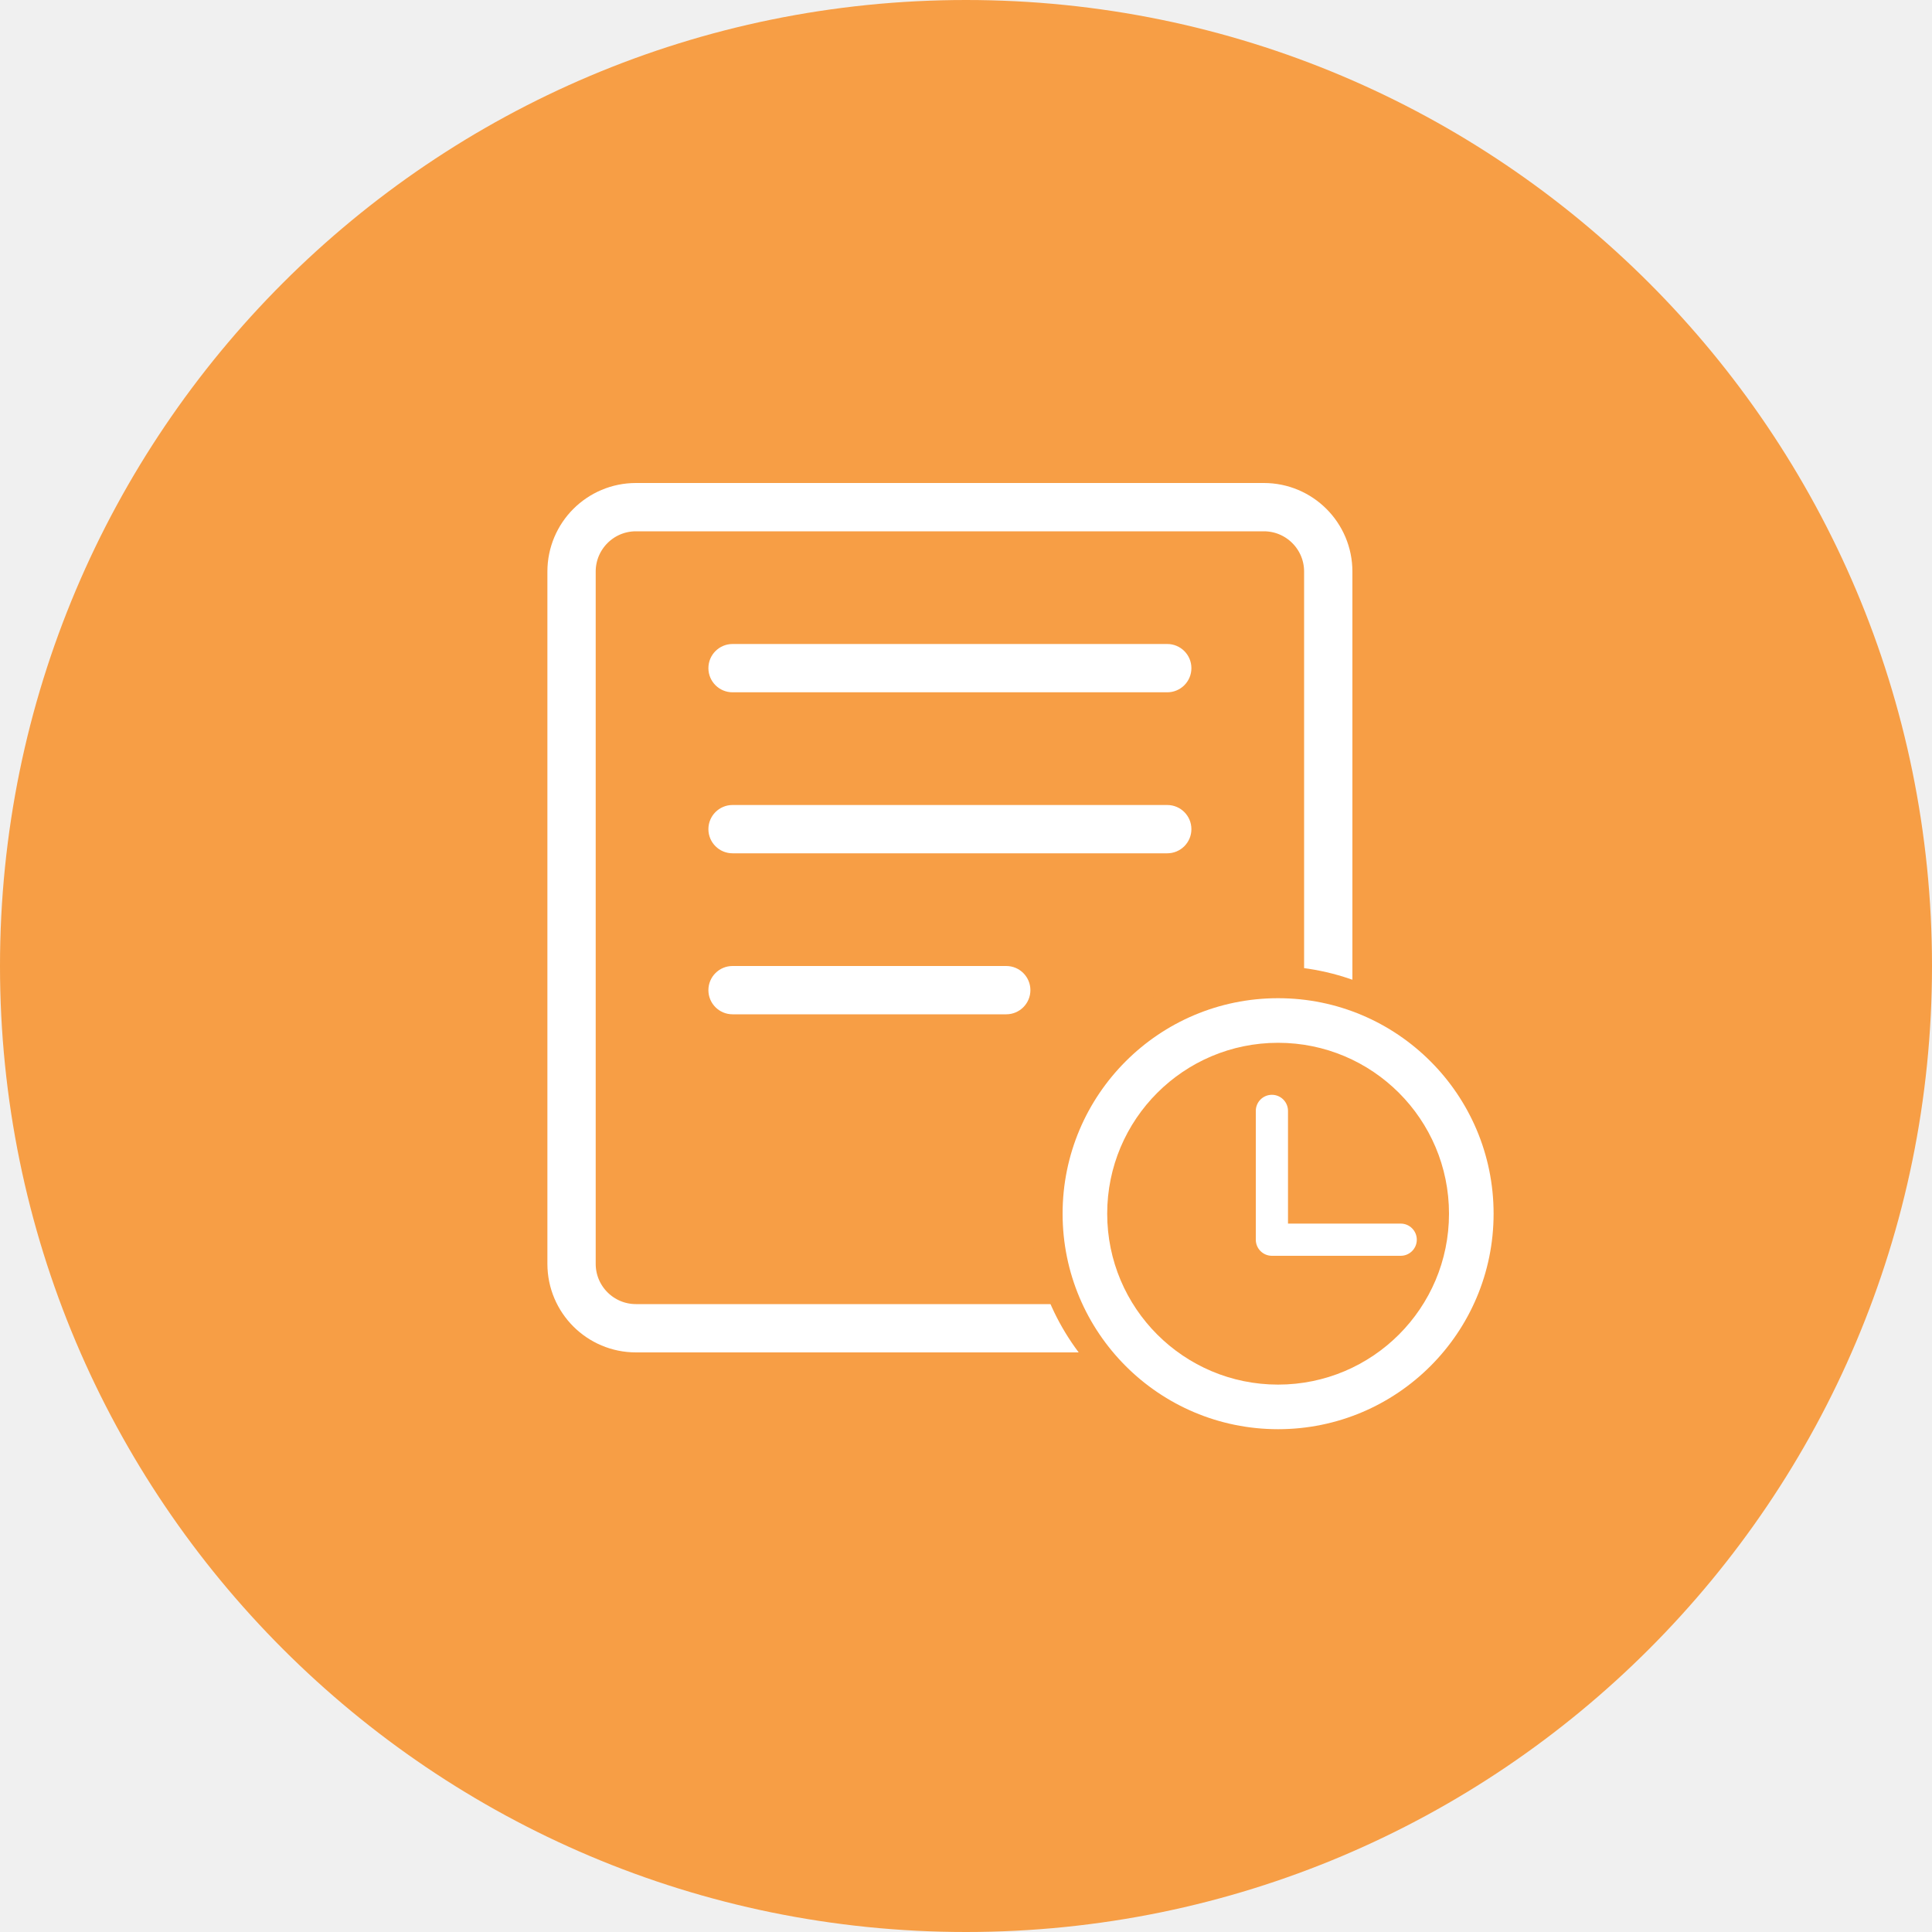
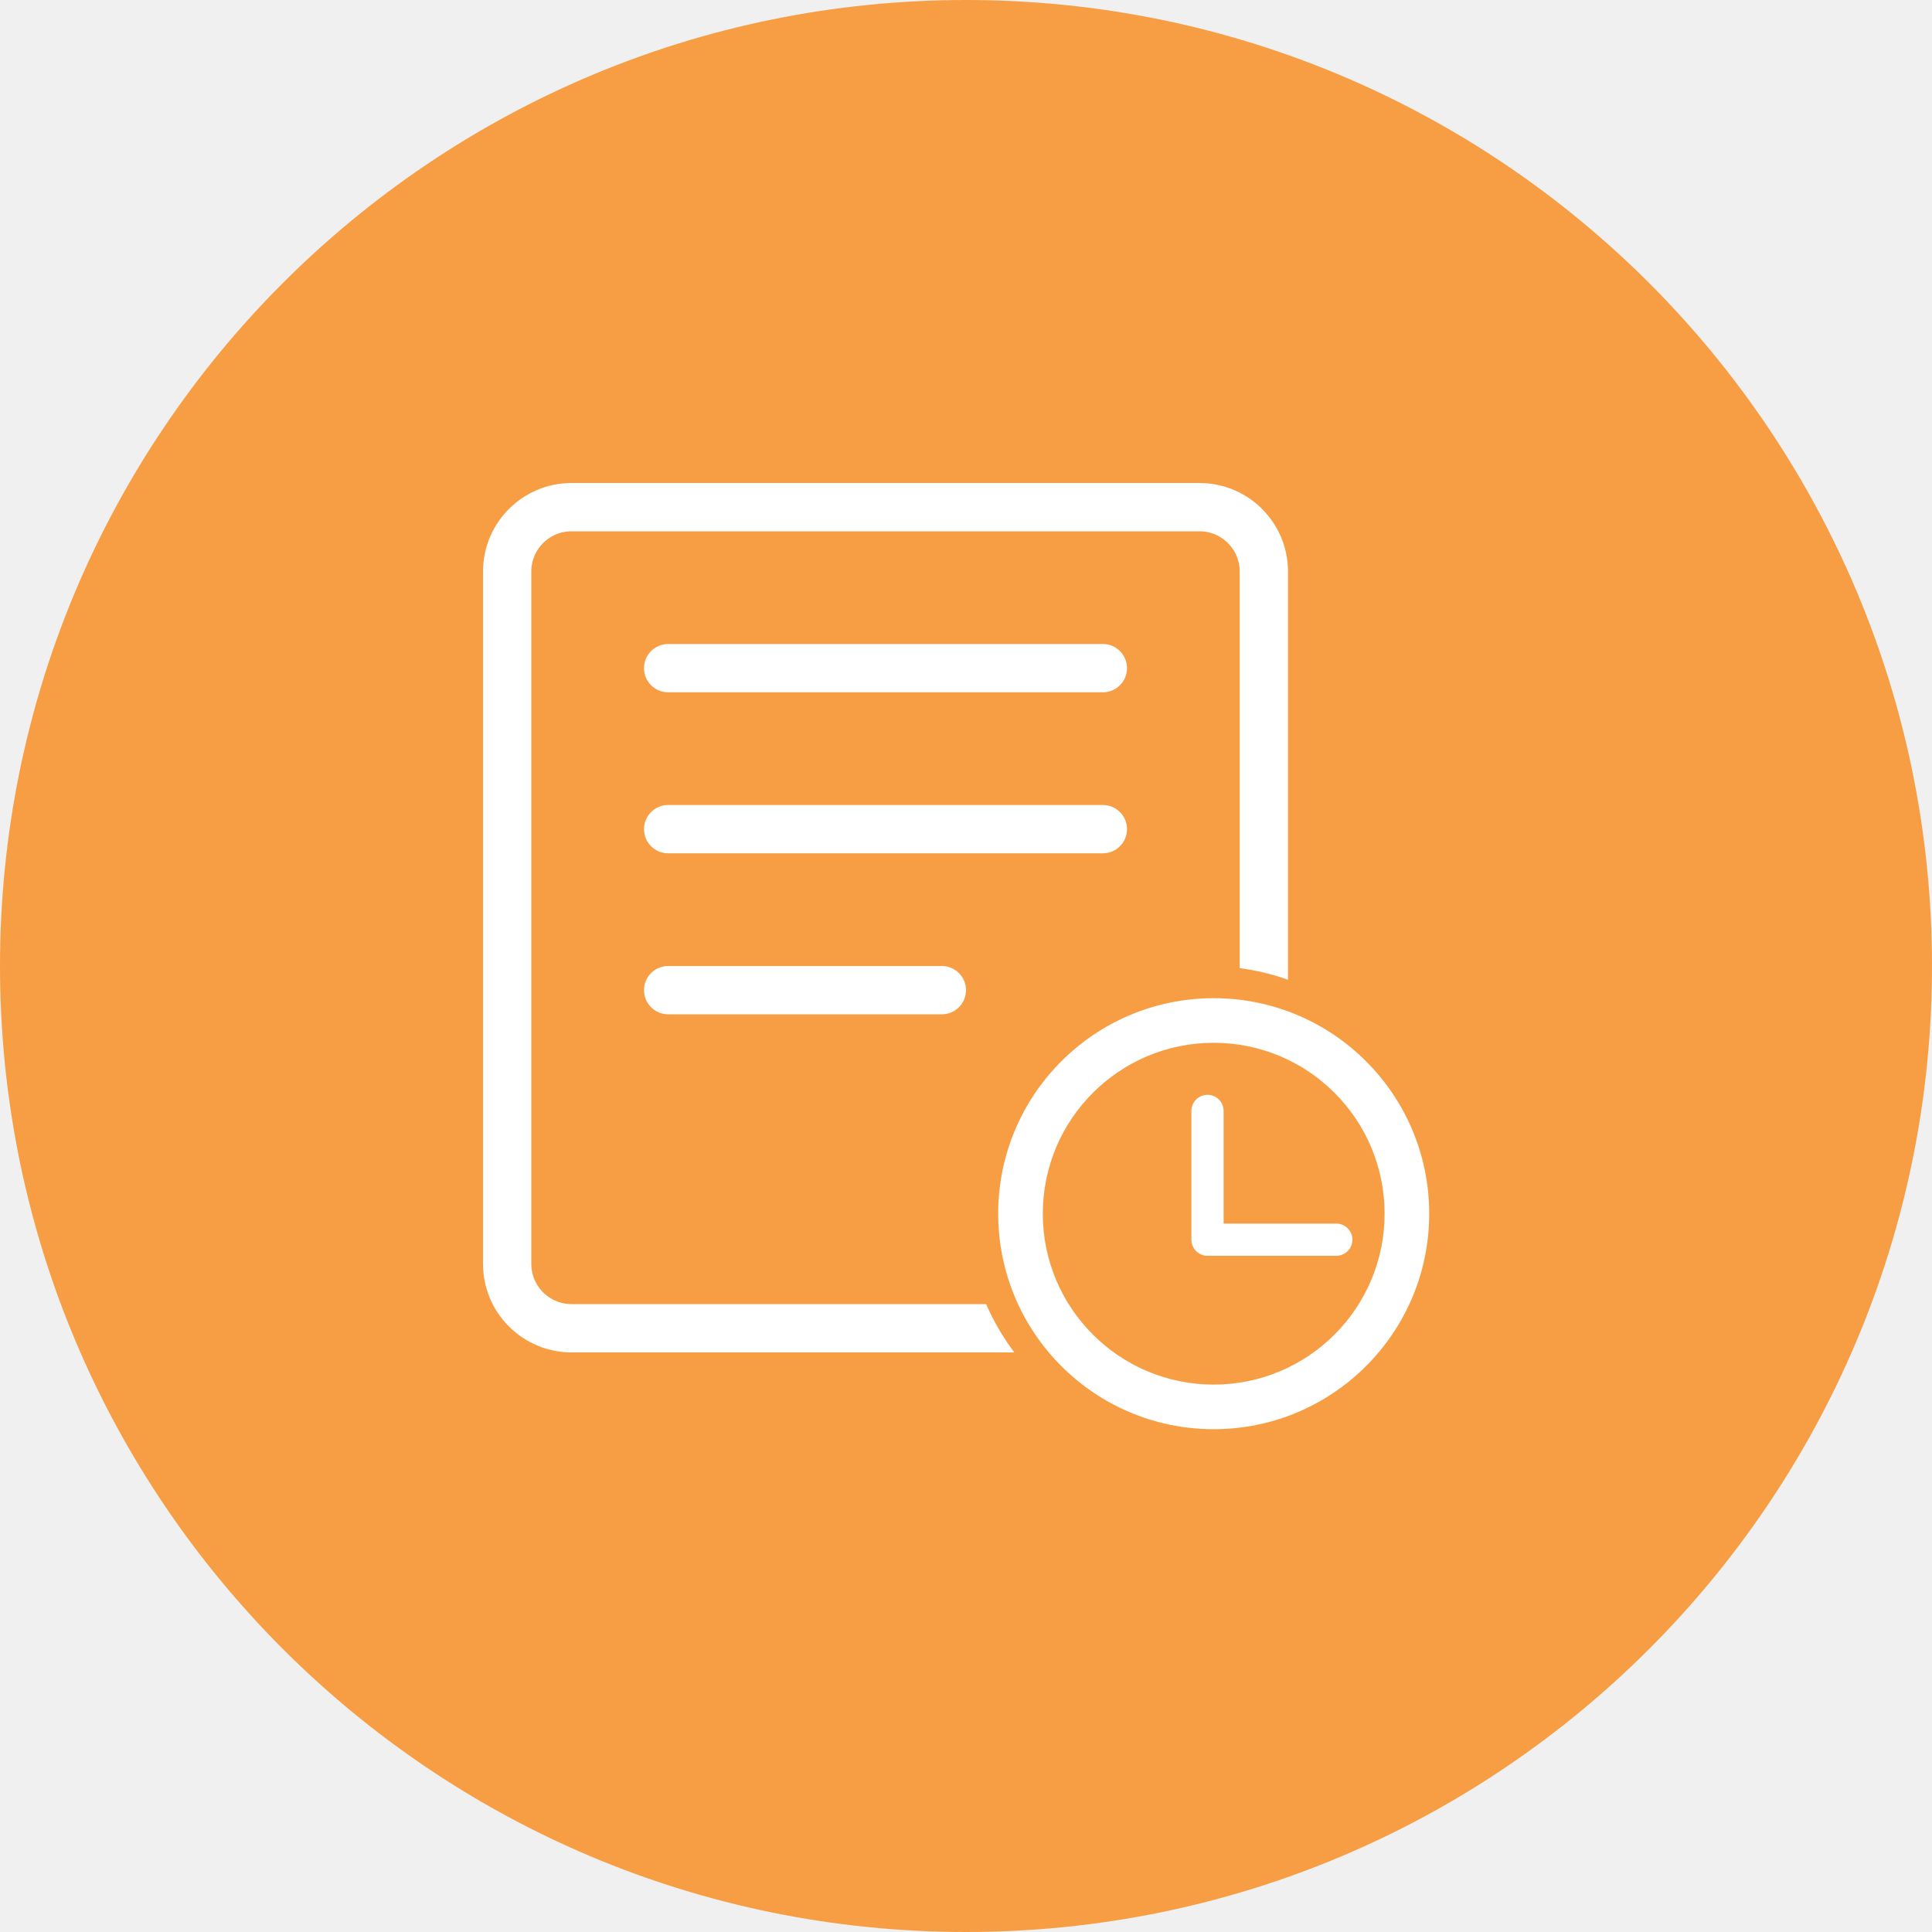
<svg xmlns="http://www.w3.org/2000/svg" xmlns:xlink="http://www.w3.org/1999/xlink" width="60px" height="60px" viewBox="0 0 60 60" version="1.1">
  <defs>
-     <rect id="path-1" x="17" y="15" width="25" height="27" rx="2" />
+     <rect id="path-1" x="0" y="0" width="25" height="27" rx="2" />
  </defs>
  <g id="icon" stroke="none" stroke-width="1" fill="none" fill-rule="evenodd">
    <g id="销项管理-未开票销售台账-非地产">
      <circle id="Oval-Copy" fill="#F79E45" cx="30" cy="30" r="30" />
-       <g id="Rectangle-4">
-         <use fill="#F79E45" fill-rule="evenodd" xlink:href="#path-1" />
-         <rect stroke="#FFFFFF" stroke-width="1.5" x="17.75" y="15.75" width="23.5" height="25.5" rx="2" />
-       </g>
-       <rect id="Rectangle-3" fill="#FFFFFF" x="22" y="20" width="15" height="1.5" rx="0.75" />
-       <rect id="Rectangle-3-Copy" fill="#FFFFFF" x="22" y="25" width="15" height="1.5" rx="0.75" />
-       <rect id="Rectangle-3-Copy-2" fill="#FFFFFF" x="22" y="30" width="10" height="1.5" rx="0.75" />
-       <circle id="Oval-2" fill="#F79E45" cx="39.5" cy="37.5" r="7.5" />
-       <g id="Group-2" transform="translate(33, 31)" fill="#FFFFFF">
-         <path d="M6.692,13.385 C2.996,13.385 0,10.388 0,6.692 C0,2.996 2.996,0 6.692,0 C10.388,0 13.385,2.996 13.385,6.692 C13.385,10.388 10.388,13.385 6.692,13.385 Z M6.692,12 C9.624,12 12,9.624 12,6.692 C12,3.761 9.624,1.385 6.692,1.385 C3.761,1.385 1.385,3.761 1.385,6.692 C1.385,9.624 3.761,12 6.692,12 Z" id="Oval-3" fill-rule="nonzero" />
-         <path d="M7,7 L10.5,7 C10.776,7 11,7.224 11,7.5 C11,7.776 10.776,8 10.5,8 L6.5,8 C6.224,8 6,7.776 6,7.5 L6,3.5 C6,3.224 6.224,3 6.5,3 C6.776,3 7,3.224 7,3.5 L7,7 Z" id="Combined-Shape" transform="translate(8.5, 5.5) rotate(-360) translate(-8.5, -5.5) " />
+       <g id="Group-47" transform="translate(15, 15)">
+         <g id="Group-46">
+           <g id="Rectangle-4">
+             <use fill="#F79E45" fill-rule="evenodd" xlink:href="#path-1" />
+             <rect stroke="#FFFFFF" stroke-width="1.5" x="0.75" y="0.75" width="23.5" height="25.5" rx="2" />
+           </g>
+           <circle id="Oval-2" fill="#F79E45" cx="22.5" cy="22.5" r="7.5" />
+           <g id="Group-2" transform="translate(16, 16)" fill="#FFFFFF">
+             <path d="M6.692,13.385 C2.996,13.385 0,10.388 0,6.692 C0,2.996 2.996,0 6.692,0 C10.388,0 13.385,2.996 13.385,6.692 C13.385,10.388 10.388,13.385 6.692,13.385 Z M6.692,12 C9.624,12 12,9.624 12,6.692 C12,3.761 9.624,1.385 6.692,1.385 C3.761,1.385 1.385,3.761 1.385,6.692 C1.385,9.624 3.761,12 6.692,12 Z" id="Oval-3" fill-rule="nonzero" />
+             <path d="M7,7 L10.5,7 C10.776,7 11,7.224 11,7.5 C11,7.776 10.776,8 10.5,8 L6.5,8 C6.224,8 6,7.776 6,7.5 L6,3.5 C6,3.224 6.224,3 6.5,3 C6.776,3 7,3.224 7,3.5 L7,7 Z" id="Combined-Shape" transform="translate(8.5, 5.5) rotate(-360) translate(-8.5, -5.5) " />
+           </g>
+         </g>
+         <rect id="Rectangle-3" fill="#FFFFFF" x="5" y="5" width="15" height="1.5" rx="0.75" />
+         <rect id="Rectangle-3-Copy" fill="#FFFFFF" x="5" y="10" width="15" height="1.5" rx="0.75" />
+         <rect id="Rectangle-3-Copy-2" fill="#FFFFFF" x="5" y="15" width="10" height="1.5" rx="0.75" />
      </g>
    </g>
  </g>
</svg>
